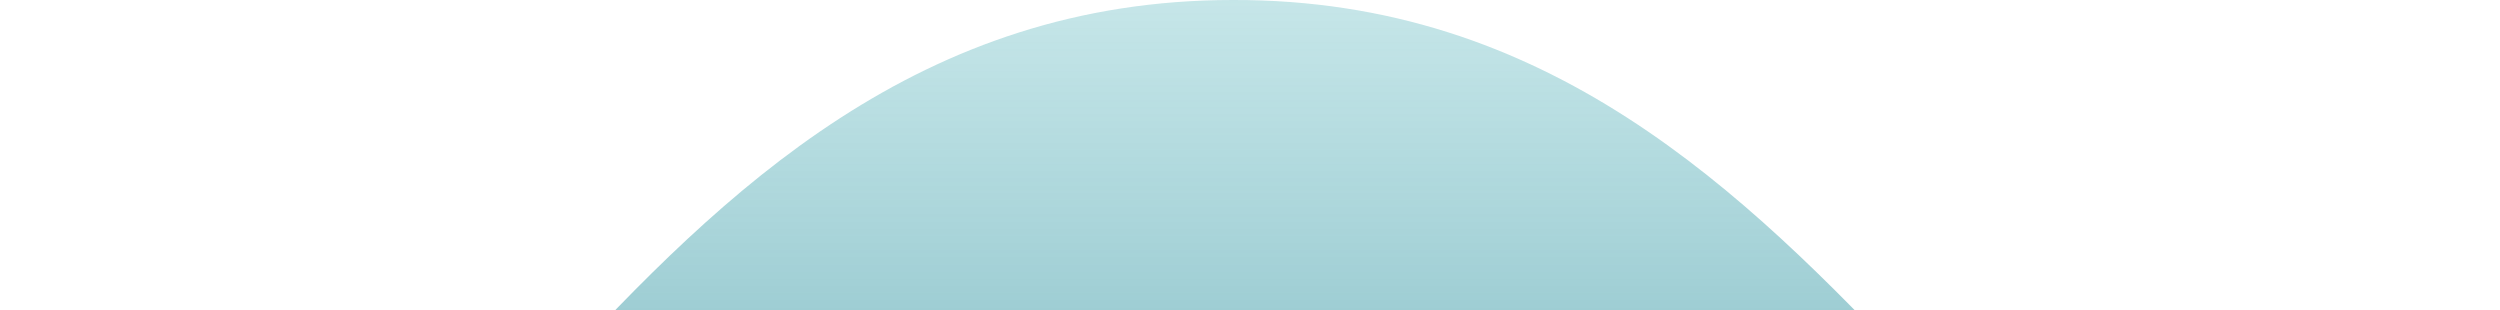
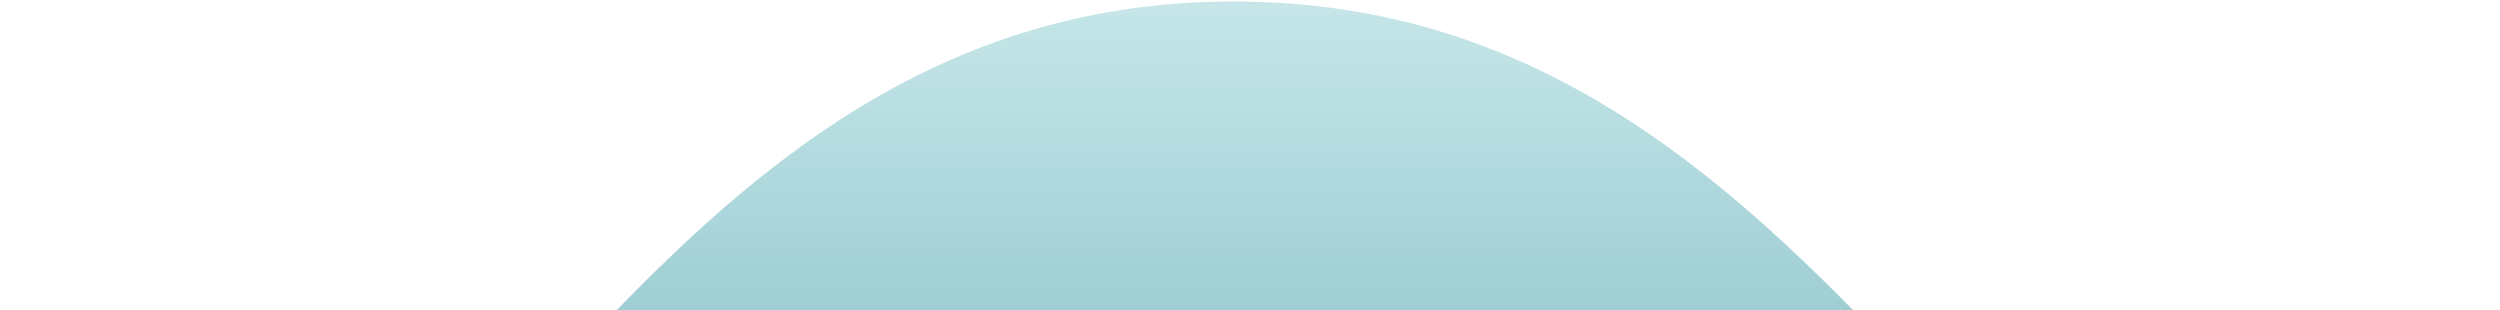
<svg xmlns="http://www.w3.org/2000/svg" viewBox="0 0 1600 198" preserveAspectRatio="xMinYMin meet">
  <defs>
    <linearGradient id="a" x1="50%" x2="50%" y1="-10.959%" y2="100%">
      <stop stop-color="#57BBC1" stop-opacity=".25" offset="0%" />
      <stop stop-color="#015871" offset="100%" />
    </linearGradient>
  </defs>
-   <path fill="url(#a)" fill-rule="evenodd" d="M.005 121C311 121 409.898-.25 811 0c400 0 500 121 789 121v77H0s.005-48 .005-77z" transform="matrix(-1 0 0 4 1600 0)" />
+   <path fill="url(#a)" fill-rule="evenodd" d="M.005 121C311 121 409.898-.25 811 0c400 0 500 121 789 121v77H0s.005-48 .005-77z" transform="matrix(-1 0 0 4 1600 1)" />
</svg>
